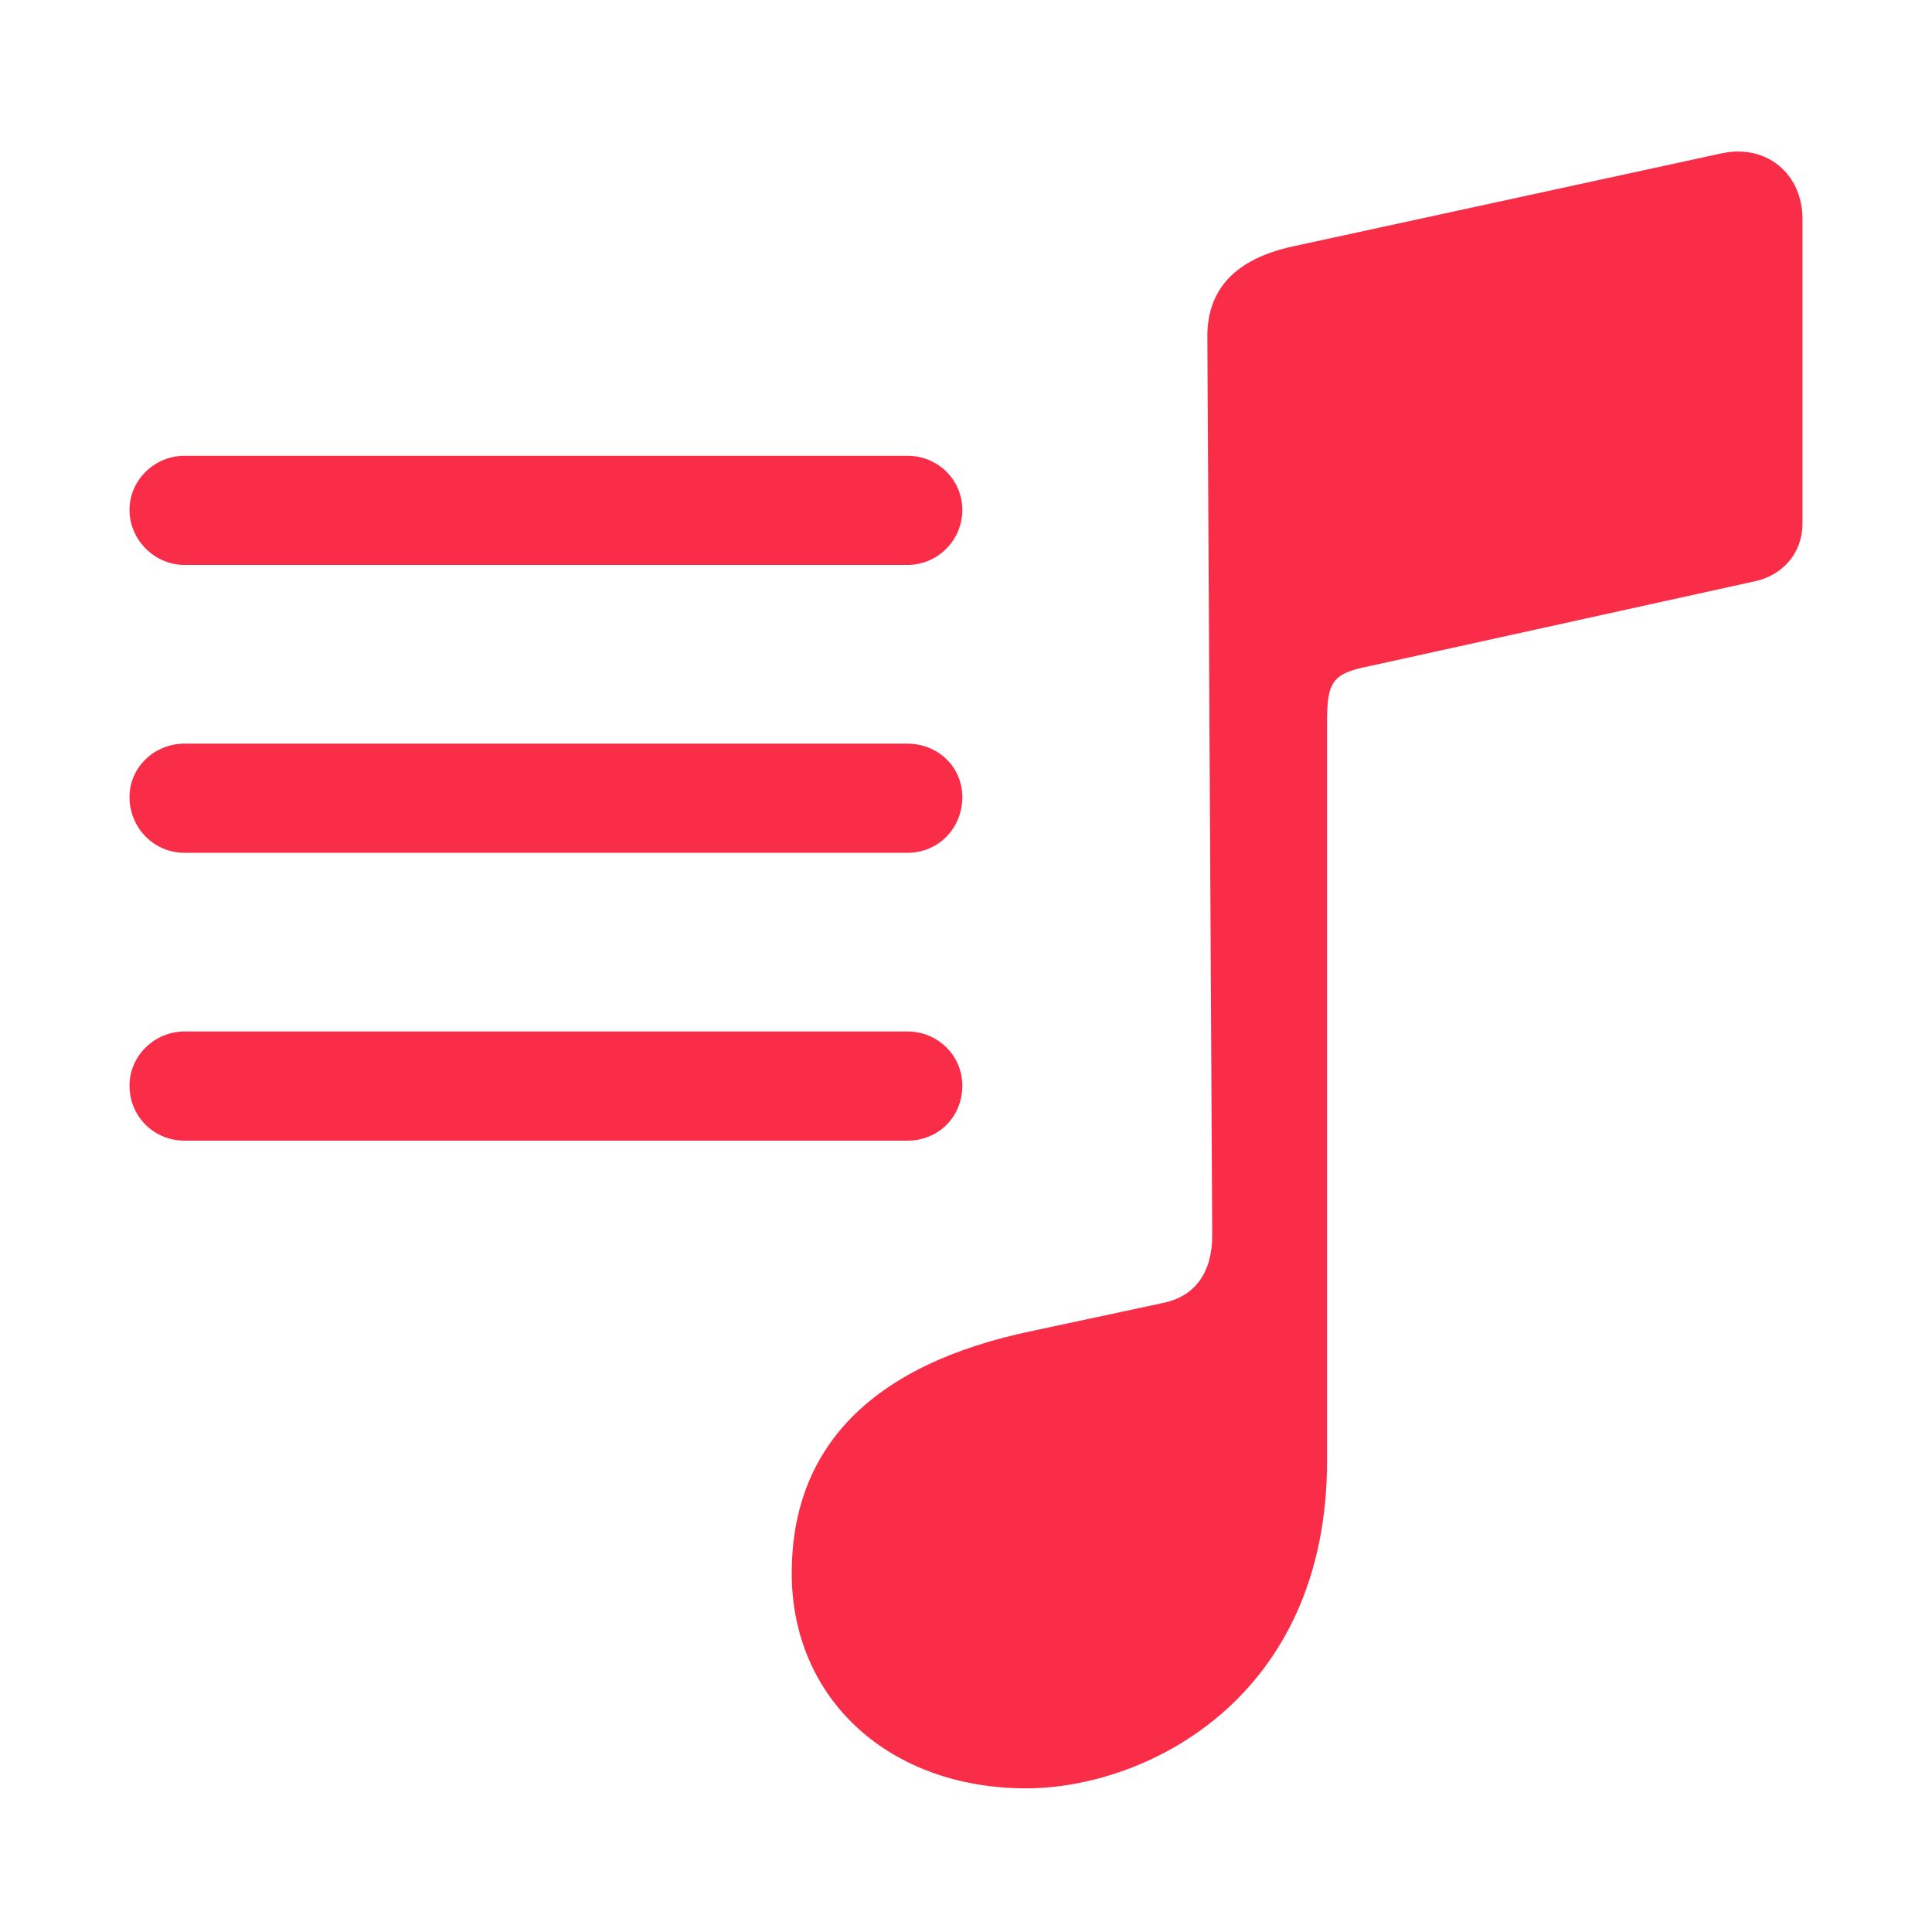
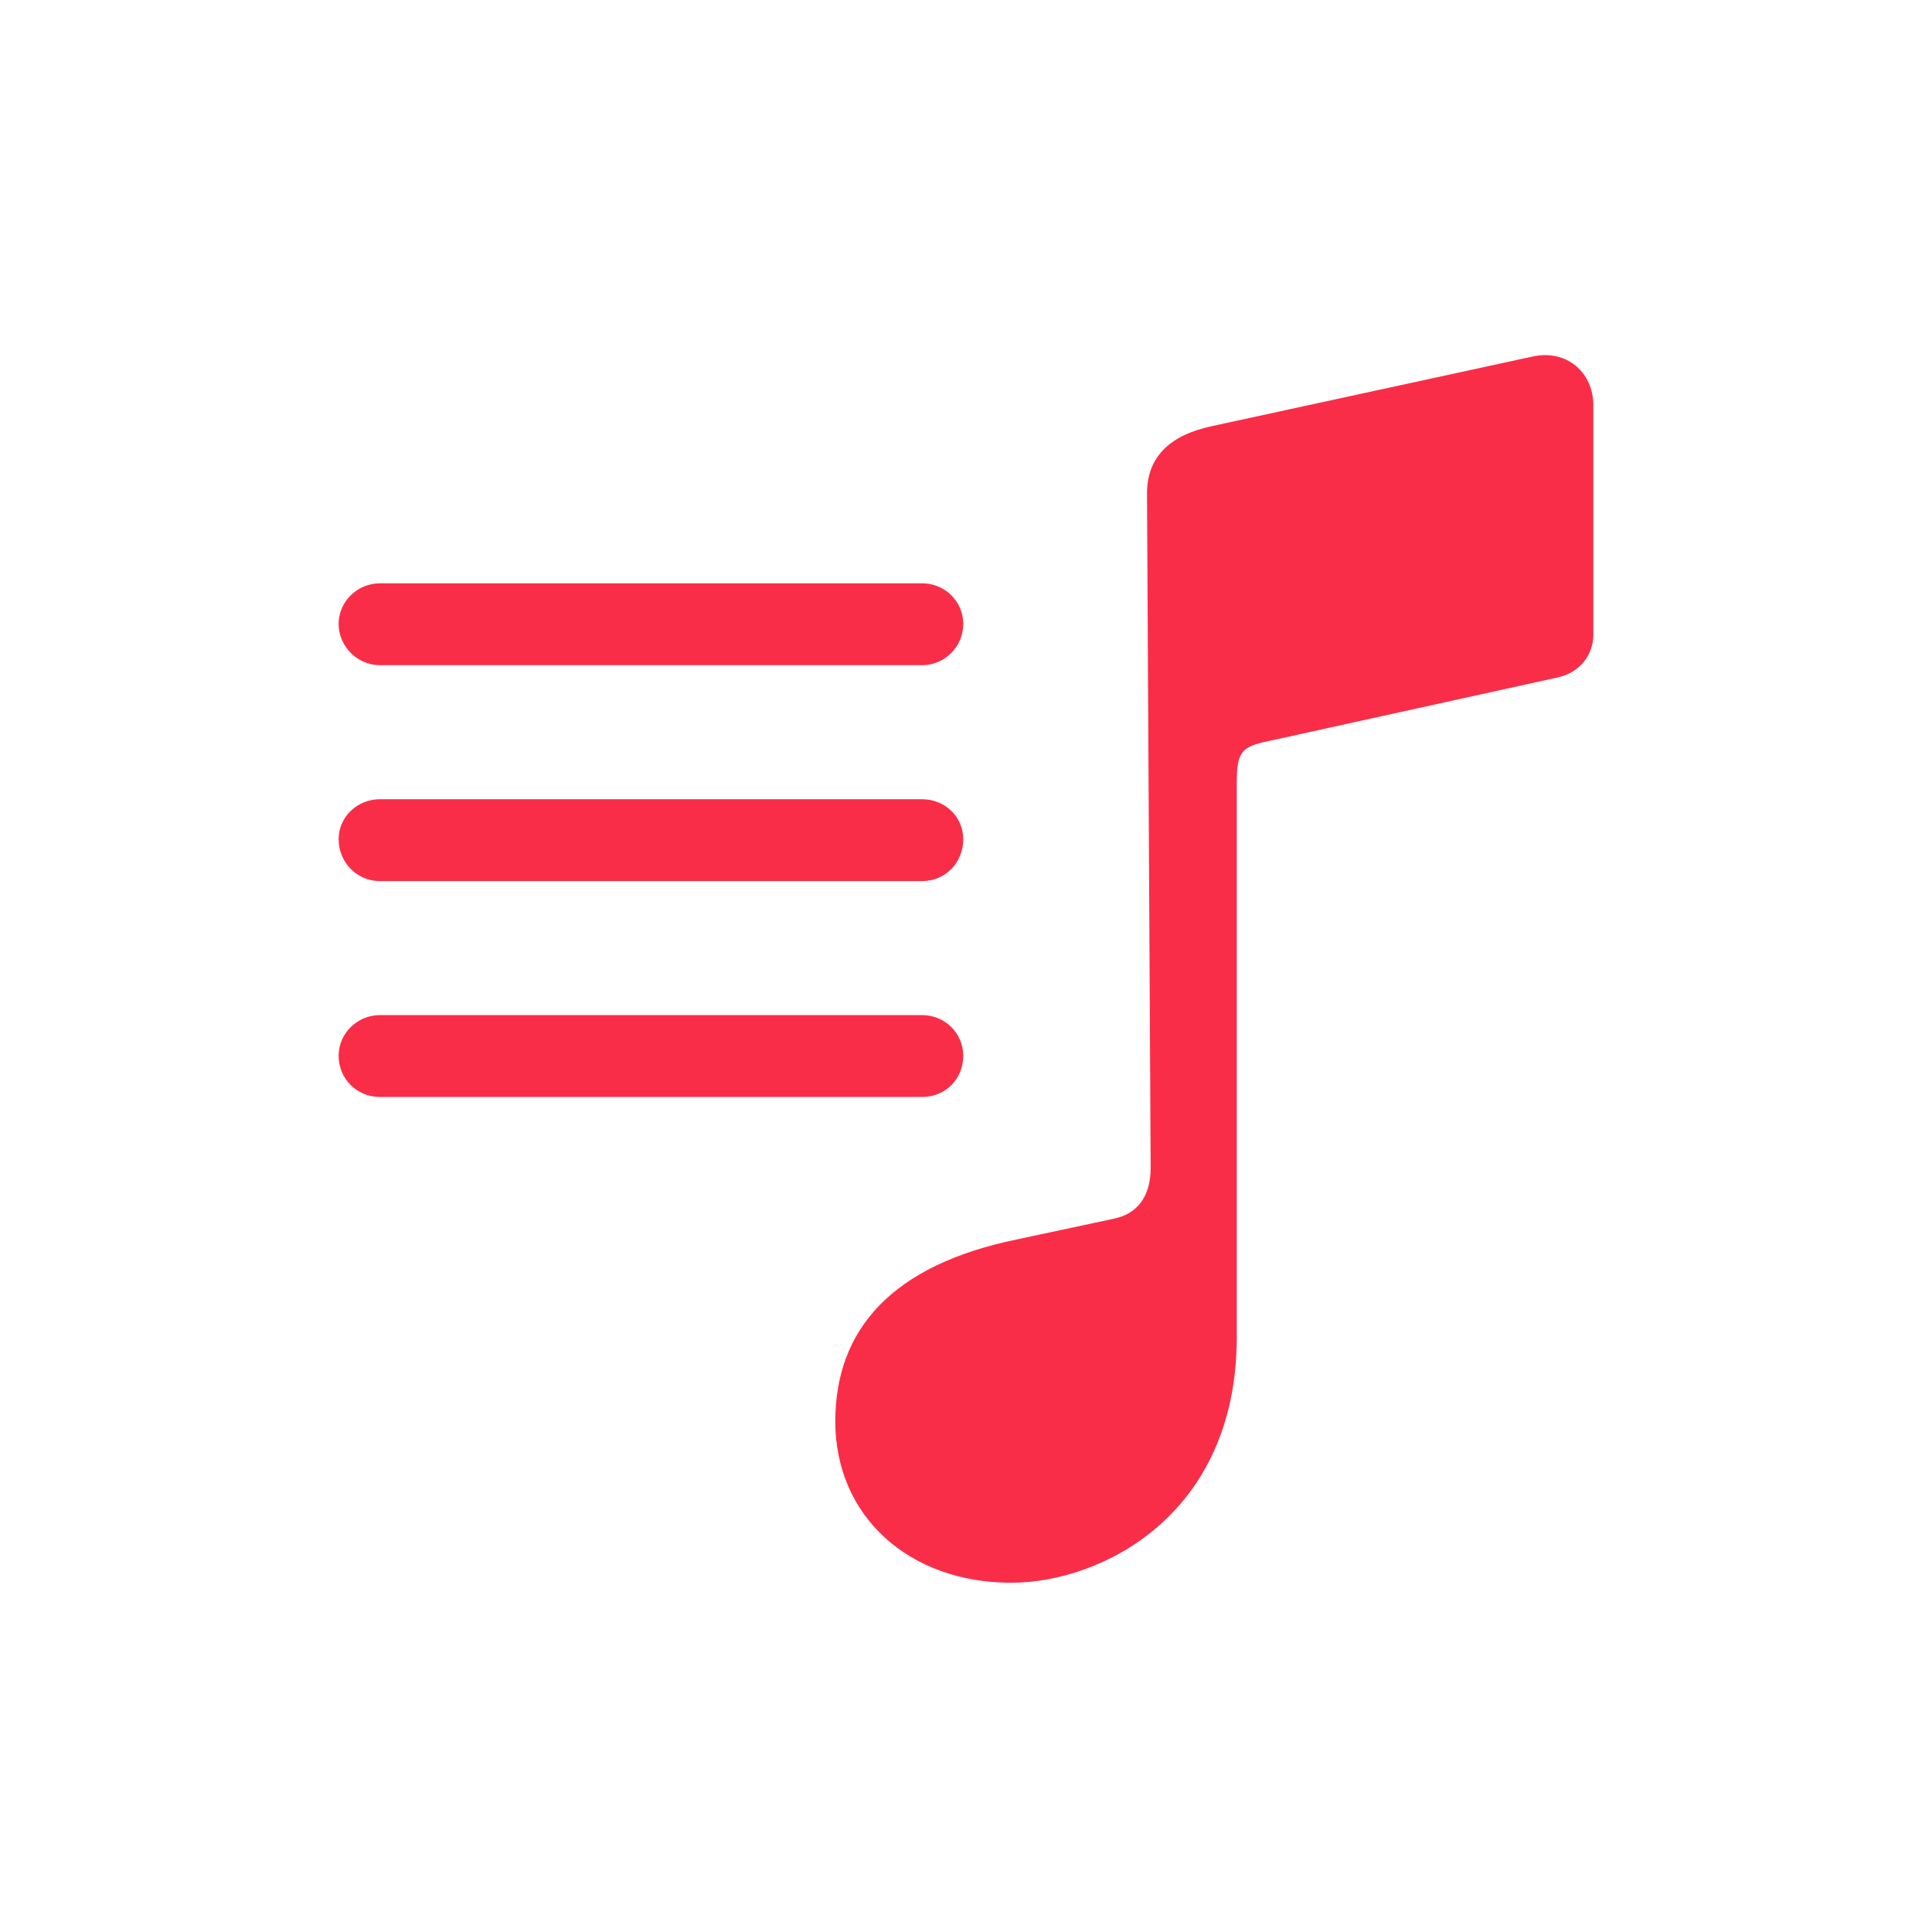
- <svg xmlns="http://www.w3.org/2000/svg" width="32" height="32" viewBox="0 0 56 56">
+ <svg xmlns="http://www.w3.org/2000/svg" width="32" height="32" viewBox="-9.333 -9.333 74.667 74.667">
  <path fill="#fa2d48" d="M 29.746 51.836 C 33.215 51.836 38.465 49.234 38.465 42.344 L 38.465 20.898 C 38.465 19.727 38.652 19.516 39.707 19.305 L 50.887 16.844 C 51.707 16.656 52.246 16 52.246 15.18 L 52.246 6.344 C 52.246 5.031 51.191 4.164 49.902 4.445 L 37.48 7.141 C 35.863 7.492 34.996 8.336 34.996 9.742 L 35.137 35.805 C 35.137 36.883 34.644 37.586 33.684 37.773 L 29.957 38.57 C 25.176 39.555 22.949 42.016 22.949 45.602 C 22.949 49.258 25.785 51.836 29.746 51.836 Z M 5.348 16.375 L 26.301 16.375 C 27.191 16.375 27.894 15.648 27.894 14.781 C 27.894 13.914 27.191 13.211 26.301 13.211 L 5.348 13.211 C 4.48 13.211 3.754 13.914 3.754 14.781 C 3.754 15.648 4.48 16.375 5.348 16.375 Z M 5.348 24.719 L 26.301 24.719 C 27.215 24.719 27.894 23.992 27.894 23.102 C 27.894 22.234 27.191 21.555 26.301 21.555 L 5.348 21.555 C 4.48 21.555 3.754 22.234 3.754 23.102 C 3.754 23.992 4.457 24.719 5.348 24.719 Z M 5.348 33.062 L 26.301 33.062 C 27.215 33.062 27.894 32.359 27.894 31.469 C 27.894 30.602 27.191 29.898 26.301 29.898 L 5.348 29.898 C 4.48 29.898 3.754 30.602 3.754 31.469 C 3.754 32.359 4.457 33.062 5.348 33.062 Z" />
</svg>
